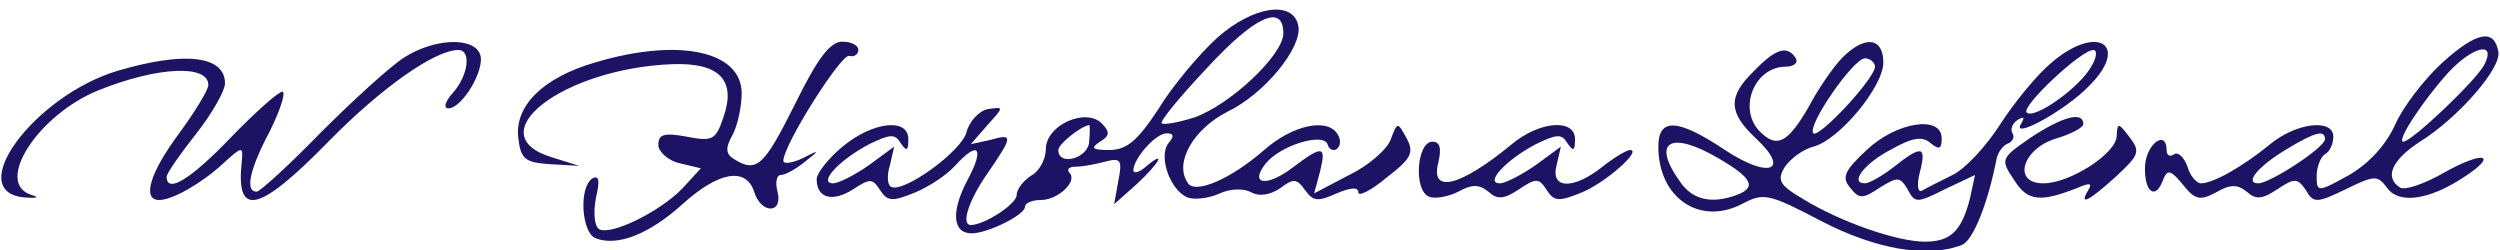
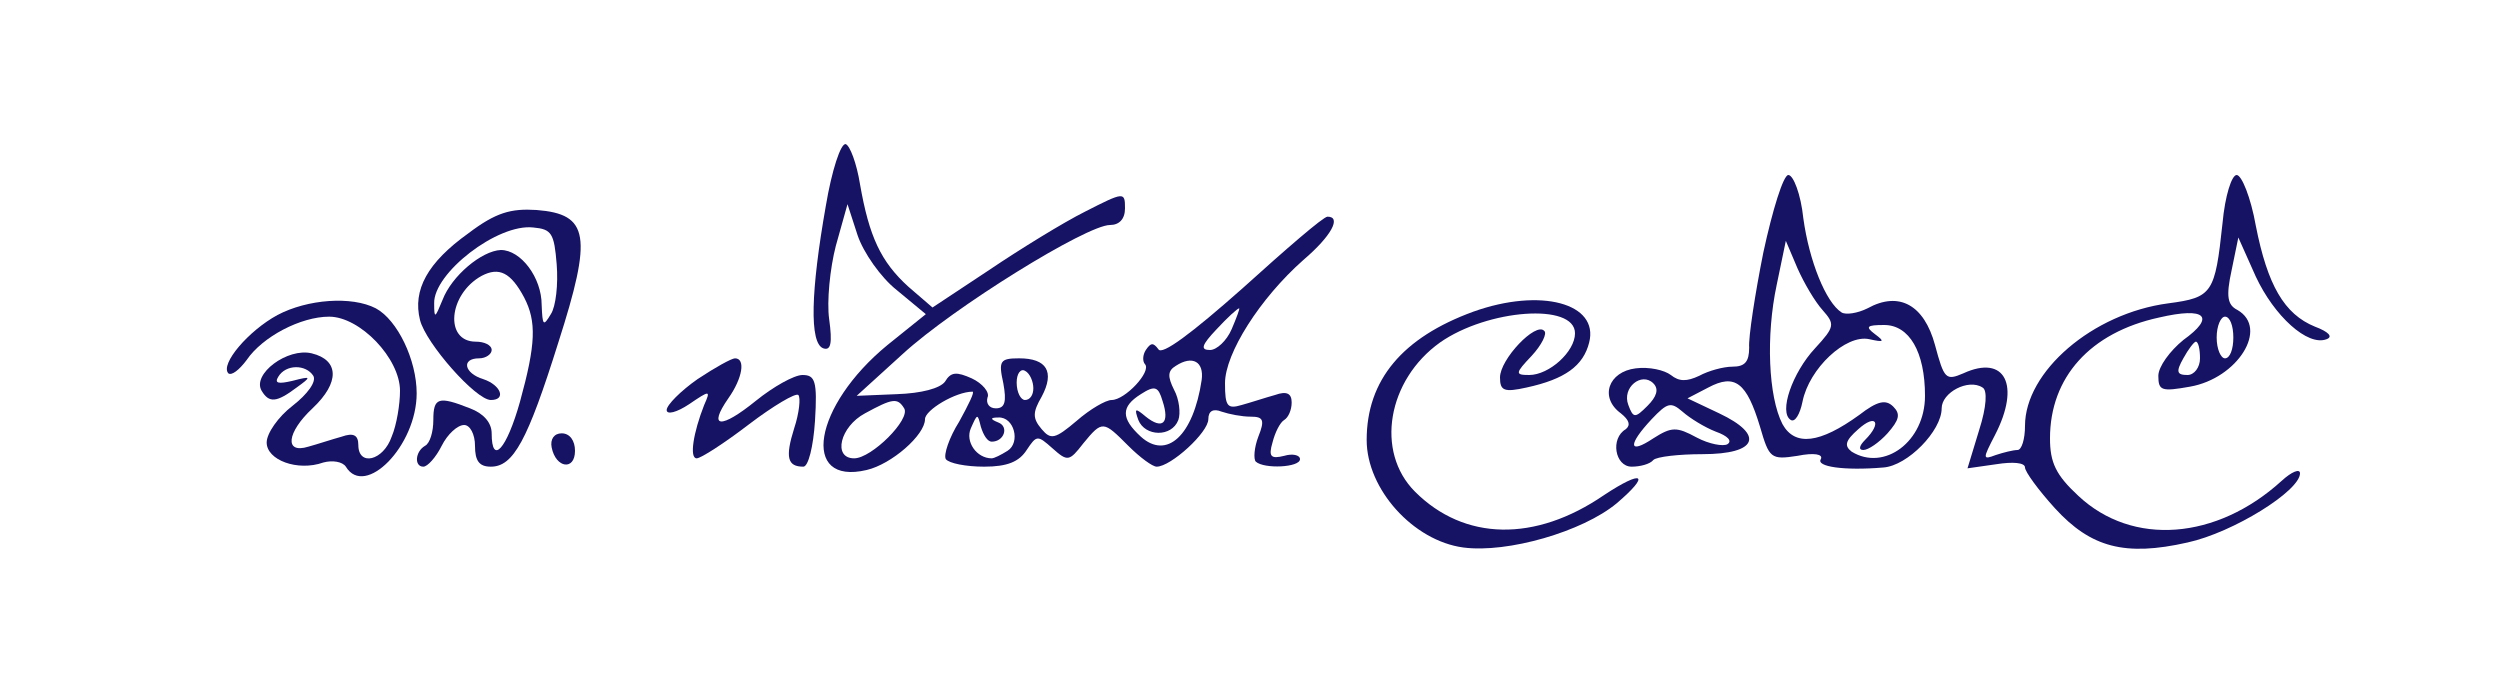
- <svg xmlns="http://www.w3.org/2000/svg" version="1.0" width="300pt" height="30pt" viewBox="0 0 300 30" preserveAspectRatio="xMidYMid meet">
-   <g transform="translate(0,30) scale(0.1,-0.1)" fill="#1c1364" stroke="none">
-     <path d="M1461 255 c-22 -20 -54 -58 -71 -86 -25 -38 -38 -49 -59 -49 -20 0 -23 2 -11 10 12 7 12 12 2 22 -19 19 -67 -2 -67 -31 0 -12 -8 -27 -18 -32 -9 -6 -17 -16 -17 -23 0 -11 -39 -36 -55 -36 -12 0 -3 29 20 62 31 45 31 48 3 40 l-23 -5 20 23 c20 22 20 22 0 19 -10 -2 -22 -15 -25 -27 -5 -23 -77 -75 -91 -66 -4 2 -5 14 -1 26 l5 22 -30 -22 c-17 -12 -37 -22 -43 -22 -19 0 7 28 43 47 25 12 31 13 38 1 7 -10 9 -9 9 5 0 26 -43 21 -79 -9 -17 -14 -31 -32 -31 -39 0 -23 19 -28 44 -12 20 13 23 13 32 -1 9 -14 15 -14 42 -3 17 7 38 21 48 32 28 31 36 22 15 -17 -20 -38 -18 -64 5 -64 19 0 64 22 64 32 0 4 8 8 19 8 21 0 45 23 34 33 -3 4 0 7 8 7 8 0 24 3 35 6 19 5 21 2 16 -23 l-5 -28 27 24 c28 26 36 42 11 21 -8 -7 -15 -9 -15 -4 1 15 27 44 40 44 9 0 9 -4 2 -12 -12 -16 2 -56 23 -65 9 -3 26 -1 39 5 13 6 29 6 38 1 9 -5 22 -3 34 5 16 12 20 12 30 -2 10 -14 16 -14 38 -4 17 7 26 8 26 1 0 -5 15 2 34 18 30 23 33 30 24 47 -11 20 -11 20 -19 -1 -4 -12 -27 -32 -50 -43 l-42 -22 7 26 c8 32 3 32 -34 4 -31 -23 -51 -19 -31 6 18 22 69 37 74 23 2 -7 8 -9 12 -5 4 4 4 11 0 17 -12 20 -54 11 -88 -19 -40 -35 -84 -54 -92 -39 -16 24 7 64 48 85 44 21 90 77 85 103 -6 31 -54 24 -97 -14z m79 5 c0 -26 -64 -86 -107 -101 -19 -6 -36 -9 -39 -7 -2 3 22 32 54 66 58 63 92 78 92 42z m-233 -130 c-1 -20 -37 -30 -37 -10 0 7 26 28 37 30 1 0 1 -9 0 -20z" />
-     <path d="M2931 225 c-22 -20 -48 -54 -57 -75 -11 -24 -31 -46 -55 -60 -38 -21 -39 -21 -39 -1 0 11 5 23 10 26 6 3 10 13 10 21 0 22 -45 17 -77 -10 -32 -26 -67 -46 -82 -46 -5 0 -13 9 -16 20 -4 11 -11 18 -16 15 -5 -4 -9 -1 -9 4 0 27 -25 8 -26 -19 -1 -31 13 -41 22 -15 5 12 9 11 23 -6 15 -19 21 -20 40 -10 17 10 26 10 37 1 11 -10 19 -9 37 3 21 14 24 13 34 -1 9 -16 13 -16 48 1 35 17 38 17 50 1 14 -19 50 -14 91 13 42 27 26 33 -21 7 -24 -14 -49 -23 -55 -19 -19 12 -10 33 24 55 45 28 98 88 94 108 -5 28 -26 24 -67 -13z m50 -3 c-11 -20 -87 -92 -97 -92 -9 0 24 50 54 83 30 32 58 38 43 9z m-191 -89 c0 -10 -66 -53 -80 -53 -17 0 -1 20 34 41 33 20 46 24 46 12z" />
-     <path d="M485 231 c-16 -10 -61 -51 -100 -90 -38 -39 -73 -71 -77 -71 -14 0 -9 26 16 73 13 26 19 47 15 47 -5 0 -33 -25 -62 -55 -48 -50 -77 -68 -77 -47 0 4 16 27 35 51 19 24 35 52 35 61 0 33 -48 39 -129 15 -100 -30 -186 -146 -111 -152 14 -1 18 0 8 3 -46 14 8 97 81 126 70 28 131 31 131 6 0 -6 -16 -32 -35 -58 -35 -47 -45 -80 -24 -80 16 0 51 20 77 44 23 21 24 21 22 1 -7 -67 21 -60 105 26 63 64 127 109 155 109 16 0 12 -31 -7 -52 -9 -10 -11 -18 -5 -18 17 0 45 48 38 65 -8 21 -55 19 -91 -4z" />
-     <path d="M954 175 c-37 -74 -46 -83 -73 -66 -10 6 -11 13 -2 29 6 11 11 34 11 50 0 51 -76 67 -176 37 -62 -18 -97 -52 -92 -91 3 -25 8 -29 38 -31 l35 -2 -32 10 c-91 27 12 107 144 112 56 2 77 -19 61 -64 -9 -27 -13 -29 -44 -23 -27 5 -34 3 -34 -10 0 -8 12 -19 26 -22 l25 -6 -22 -24 c-27 -28 -86 -57 -100 -49 -6 4 -7 20 -4 37 5 21 4 28 -4 24 -17 -11 -13 -66 4 -72 26 -10 64 5 104 41 43 39 76 45 86 15 8 -27 35 -27 28 0 -3 11 -1 20 4 20 5 0 18 7 29 16 18 14 18 15 -3 4 -13 -6 -23 -7 -23 -3 0 19 69 128 79 126 6 -2 11 2 11 7 0 6 -9 10 -19 10 -15 0 -30 -20 -57 -75z" />
-     <path d="M2211 231 c-10 -10 -29 -37 -41 -60 -25 -43 -38 -49 -58 -29 -27 27 -7 78 31 78 10 0 15 5 12 10 -10 16 -24 12 -50 -15 -32 -31 -31 -50 2 -81 42 -39 16 -49 -37 -14 -57 38 -80 39 -80 4 0 -61 49 -95 100 -69 26 14 32 13 95 -20 65 -34 128 -45 169 -29 14 5 32 52 42 104 2 8 8 16 14 18 5 2 8 8 5 12 -3 5 0 12 6 16 8 5 9 3 4 -5 -11 -19 54 17 81 45 51 50 11 76 -44 29 -17 -14 -44 -47 -61 -73 -17 -27 -43 -55 -58 -62 -16 -8 -32 -16 -37 -19 -5 -2 -6 8 -2 23 8 31 2 32 -31 6 -14 -11 -30 -20 -35 -20 -19 0 -1 24 32 41 25 14 37 16 47 7 10 -8 13 -7 13 6 0 28 -54 20 -90 -14 -27 -25 -30 -33 -20 -45 11 -14 15 -14 36 0 21 13 24 13 33 -2 9 -17 11 -17 45 0 l36 17 -6 -28 c-10 -39 -23 -52 -54 -52 -34 0 -102 24 -146 51 -29 17 -32 23 -22 39 7 10 22 21 34 24 31 8 84 72 84 101 0 30 -22 33 -49 6z m299 -10 c-13 -25 -69 -65 -78 -56 -7 7 65 75 80 75 5 0 4 -9 -2 -19z m-260 -1 c0 -14 -67 -86 -74 -80 -8 9 48 90 62 90 6 0 12 -5 12 -10z m-186 -111 c39 -23 44 -34 20 -43 -30 -11 -53 -6 -68 16 -35 49 -11 62 48 27z" />
-     <path d="M2437 135 c-36 -25 -37 -26 -20 -51 16 -26 32 -27 77 -9 14 6 17 5 12 -3 -12 -20 1 -13 33 16 28 26 30 30 16 48 -13 17 -14 17 -15 1 0 -21 -56 -57 -88 -57 -38 0 -25 42 16 54 17 5 32 13 32 17 0 16 -25 9 -63 -16z" />
-     <path d="M1813 126 c-61 -50 -97 -59 -87 -21 4 17 2 25 -7 25 -19 0 -23 -59 -4 -66 7 -3 23 0 35 6 16 9 25 9 36 0 11 -10 19 -9 37 3 21 14 24 13 33 -1 9 -14 15 -14 42 -3 29 12 73 51 58 51 -4 0 -19 -9 -33 -20 -35 -28 -63 -27 -55 2 l5 22 -30 -22 c-17 -12 -37 -22 -43 -22 -19 0 7 28 43 47 25 12 31 13 38 1 7 -10 9 -9 9 5 0 25 -43 22 -77 -7z" />
+ <svg xmlns="http://www.w3.org/2000/svg" version="1.0" width="300pt" height="81pt" viewBox="0 0 300 81" preserveAspectRatio="xMidYMid meet">
+   <g transform="translate(0,81) scale(0.1,-0.1)" fill="#171364" stroke="none">
+     <path d="M991 563 c-18 -102 -20 -165 -3 -171 9 -3 11 6 7 35 -3 21 1 61 8 88 l14 50 12 -37 c7 -21 28 -51 47 -66 l35 -29 -46 -37 c-89 -73 -105 -169 -25 -150 30 7 70 42 70 61 0 11 37 33 57 33 3 0 -5 -16 -16 -36 -12 -19 -19 -40 -16 -45 4 -5 24 -9 46 -9 28 0 42 6 51 20 12 18 13 18 31 2 18 -16 20 -16 37 6 23 28 24 27 54 -3 14 -14 29 -25 34 -25 17 0 62 41 62 57 0 10 6 13 16 9 9 -3 24 -6 35 -6 15 0 17 -4 9 -24 -5 -13 -6 -27 -3 -30 10 -9 53 -7 53 3 0 5 -9 7 -19 4 -16 -4 -19 -1 -14 16 3 12 9 24 14 27 5 3 9 12 9 21 0 11 -6 14 -20 9 -11 -3 -29 -9 -40 -12 -17 -5 -20 -2 -20 26 0 36 42 102 94 148 34 29 46 52 29 52 -5 0 -50 -39 -102 -86 -61 -54 -97 -81 -101 -73 -6 8 -9 8 -15 -1 -4 -6 -4 -14 -1 -17 8 -9 -24 -43 -40 -43 -7 0 -26 -11 -42 -25 -26 -22 -31 -23 -42 -10 -11 13 -11 20 0 39 16 30 6 46 -27 46 -23 0 -25 -3 -19 -30 4 -22 2 -30 -9 -30 -8 0 -12 6 -10 13 3 6 -6 17 -19 23 -18 8 -25 8 -32 -4 -6 -8 -28 -14 -58 -15 l-48 -2 55 50 c61 56 221 155 249 155 11 0 18 7 18 20 0 20 -1 20 -48 -4 -26 -13 -78 -45 -115 -70 l-68 -45 -29 25 c-33 30 -47 60 -58 123 -4 25 -12 46 -17 48 -6 2 -17 -32 -24 -74z m487 -148 c-6 -14 -18 -25 -26 -25 -12 0 -10 6 8 25 13 14 25 25 27 25 1 0 -3 -11 -9 -25z m-36 -61 c-10 -67 -42 -96 -73 -68 -24 22 -24 36 0 51 17 11 21 9 26 -8 9 -27 0 -35 -20 -19 -13 11 -14 10 -9 -4 8 -20 40 -21 48 0 3 8 1 25 -5 36 -8 16 -8 23 2 29 20 13 34 5 31 -17z m-202 -10 c0 -8 -4 -14 -10 -14 -5 0 -10 9 -10 21 0 11 5 17 10 14 6 -3 10 -13 10 -21z m-155 -24 c8 -13 -39 -60 -60 -60 -26 0 -17 38 13 54 33 18 39 19 47 6z m105 -40 c15 0 21 18 8 23 -10 4 -10 6 0 6 19 1 27 -30 11 -40 -8 -5 -16 -9 -19 -9 -18 0 -32 20 -25 36 8 18 8 18 12 2 3 -10 8 -18 13 -18z" />
+     <path d="M2116 507 c-10 -50 -18 -102 -17 -114 0 -17 -5 -23 -20 -23 -11 0 -29 -5 -40 -11 -15 -7 -24 -7 -34 1 -8 6 -26 10 -42 8 -33 -4 -44 -35 -18 -54 10 -8 12 -14 6 -19 -19 -11 -13 -45 7 -45 10 0 22 3 26 8 4 4 31 7 59 7 66 0 75 23 20 49 l-38 18 25 13 c32 17 46 6 62 -47 11 -38 13 -40 45 -35 20 4 31 2 28 -4 -6 -9 28 -14 75 -10 29 2 70 44 70 71 0 19 32 36 49 25 6 -3 5 -23 -4 -51 l-14 -46 35 5 c19 3 34 2 34 -4 0 -5 16 -27 36 -49 43 -47 84 -58 159 -41 55 12 135 62 135 83 0 6 -10 2 -22 -9 -78 -71 -179 -79 -244 -18 -27 25 -34 40 -34 69 0 73 48 127 131 145 56 13 68 1 29 -27 -16 -13 -30 -32 -30 -43 0 -18 4 -19 38 -13 57 10 95 70 57 92 -12 6 -14 16 -7 48 l8 39 21 -47 c22 -47 62 -84 85 -75 8 3 2 9 -14 15 -37 15 -57 50 -71 121 -6 34 -17 61 -23 61 -6 0 -14 -25 -17 -58 -9 -84 -12 -89 -65 -96 -91 -12 -172 -82 -172 -147 0 -16 -4 -29 -9 -29 -5 0 -17 -3 -26 -6 -16 -6 -16 -5 -1 24 31 60 12 97 -38 74 -21 -9 -23 -7 -34 34 -13 48 -43 65 -81 44 -12 -6 -26 -8 -31 -5 -19 12 -39 62 -46 113 -3 29 -12 52 -18 52 -6 0 -19 -42 -30 -93z m71 -69 c15 -17 15 -20 -9 -46 -27 -29 -44 -77 -29 -86 5 -3 11 7 14 22 8 40 52 81 80 75 18 -4 19 -3 7 6 -12 9 -10 11 11 11 30 0 49 -32 49 -85 0 -55 -49 -91 -88 -67 -9 7 -8 13 8 27 21 19 29 8 8 -13 -7 -7 -8 -12 -2 -12 6 0 19 9 29 20 14 16 16 23 7 32 -9 9 -19 7 -41 -10 -47 -34 -77 -38 -92 -11 -17 33 -20 106 -7 167 l11 53 14 -33 c8 -18 21 -40 30 -50z m493 -33 c0 -14 -4 -25 -10 -25 -5 0 -10 11 -10 25 0 14 5 25 10 25 6 0 10 -11 10 -25z m-40 -25 c0 -11 -7 -20 -15 -20 -13 0 -14 4 -5 20 6 11 13 20 15 20 3 0 5 -9 5 -20z m-663 -57 c-15 -15 -17 -15 -23 1 -8 21 16 40 30 26 7 -7 4 -16 -7 -27z m82 -31 c14 -5 20 -11 14 -15 -5 -3 -22 0 -37 8 -24 13 -30 13 -52 -1 -30 -20 -31 -8 -2 23 19 20 23 21 37 9 9 -8 27 -19 40 -24z" />
+     <path d="M562 530 c-49 -35 -67 -68 -58 -104 7 -28 67 -96 85 -96 19 0 12 18 -9 25 -23 7 -27 25 -5 25 8 0 15 5 15 10 0 6 -9 10 -19 10 -38 0 -33 57 7 79 21 11 35 4 51 -26 15 -29 14 -56 -5 -125 -16 -57 -34 -77 -34 -38 0 13 -10 24 -26 30 -38 15 -44 13 -44 -14 0 -14 -4 -28 -10 -31 -12 -7 -13 -25 -2 -25 5 0 15 11 22 25 7 14 19 25 27 25 7 0 13 -11 13 -25 0 -18 5 -25 19 -25 27 0 44 31 81 149 41 128 37 154 -26 159 -31 2 -49 -3 -82 -28z m106 -37 c2 -24 -1 -51 -7 -60 -9 -15 -10 -14 -11 11 0 33 -25 66 -49 66 -23 -1 -59 -31 -70 -60 -9 -22 -10 -23 -10 -4 -1 36 76 96 119 91 22 -2 25 -7 28 -44z" />
+     <path d="M333 432 c-35 -19 -69 -59 -59 -70 4 -3 13 4 22 16 19 28 65 52 99 52 37 0 85 -50 85 -89 0 -16 -4 -41 -10 -55 -10 -29 -40 -36 -40 -10 0 12 -6 15 -20 10 -11 -3 -29 -9 -40 -12 -29 -9 -26 17 5 46 33 31 32 58 -1 66 -29 7 -72 -25 -60 -45 9 -15 18 -14 42 4 18 13 18 14 -5 8 -17 -4 -22 -3 -17 5 9 15 33 15 42 1 4 -7 -7 -22 -25 -36 -17 -13 -31 -33 -31 -44 0 -21 37 -35 68 -24 11 3 23 1 27 -5 23 -38 85 25 85 88 0 40 -23 88 -49 102 -29 15 -82 11 -118 -8z" />
+     <path d="M1768 436 c-85 -31 -128 -82 -128 -154 0 -59 56 -121 116 -129 53 -7 143 19 184 53 41 35 32 41 -15 10 -83 -57 -168 -55 -227 4 -48 48 -33 134 30 179 57 40 162 48 162 11 0 -22 -31 -50 -55 -50 -17 0 -17 2 3 23 12 13 19 27 15 30 -10 11 -53 -34 -53 -56 0 -16 5 -18 32 -12 46 10 68 26 75 54 12 47 -58 66 -139 37z" />
+     <path d="M837 355 c-20 -14 -37 -31 -37 -37 0 -6 12 -3 27 7 25 17 26 17 18 -1 -13 -33 -18 -64 -9 -64 5 0 33 18 63 41 29 22 56 38 59 35 3 -3 1 -22 -5 -40 -11 -35 -8 -46 11 -46 6 0 12 24 14 55 3 48 0 55 -15 55 -10 0 -35 -14 -56 -31 -42 -34 -58 -33 -33 3 17 24 21 48 8 48 -4 0 -24 -11 -45 -25z" />
+     <path d="M662 273 c5 -25 28 -28 28 -4 0 12 -6 21 -16 21 -9 0 -14 -7 -12 -17z" />
  </g>
</svg>
